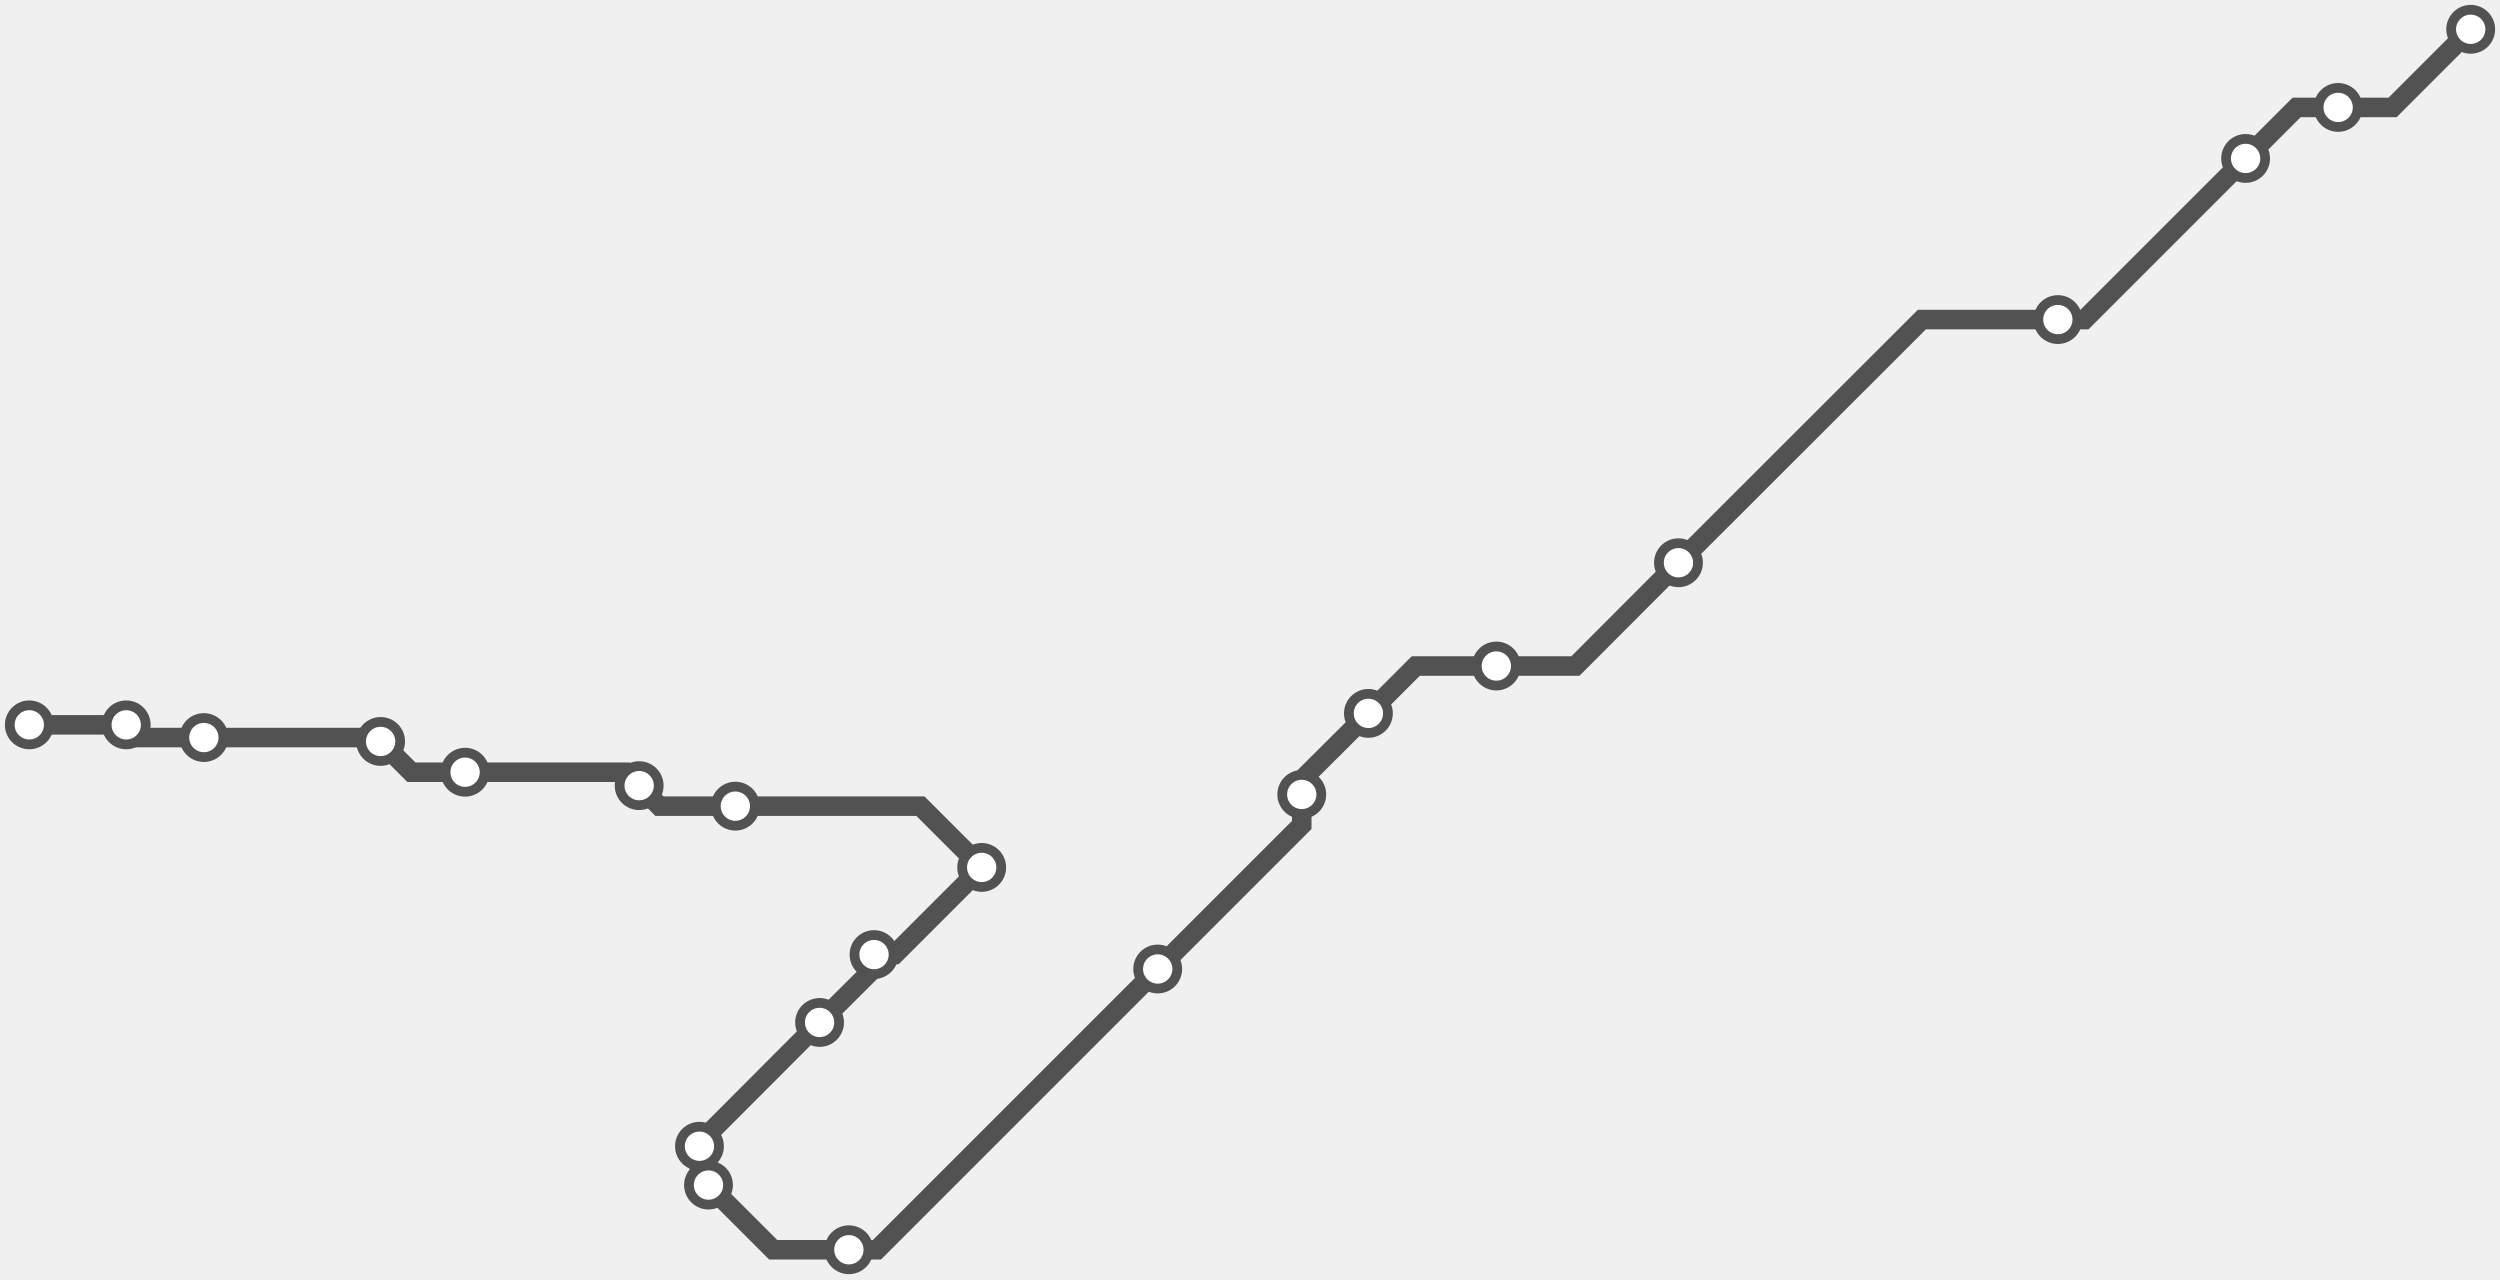
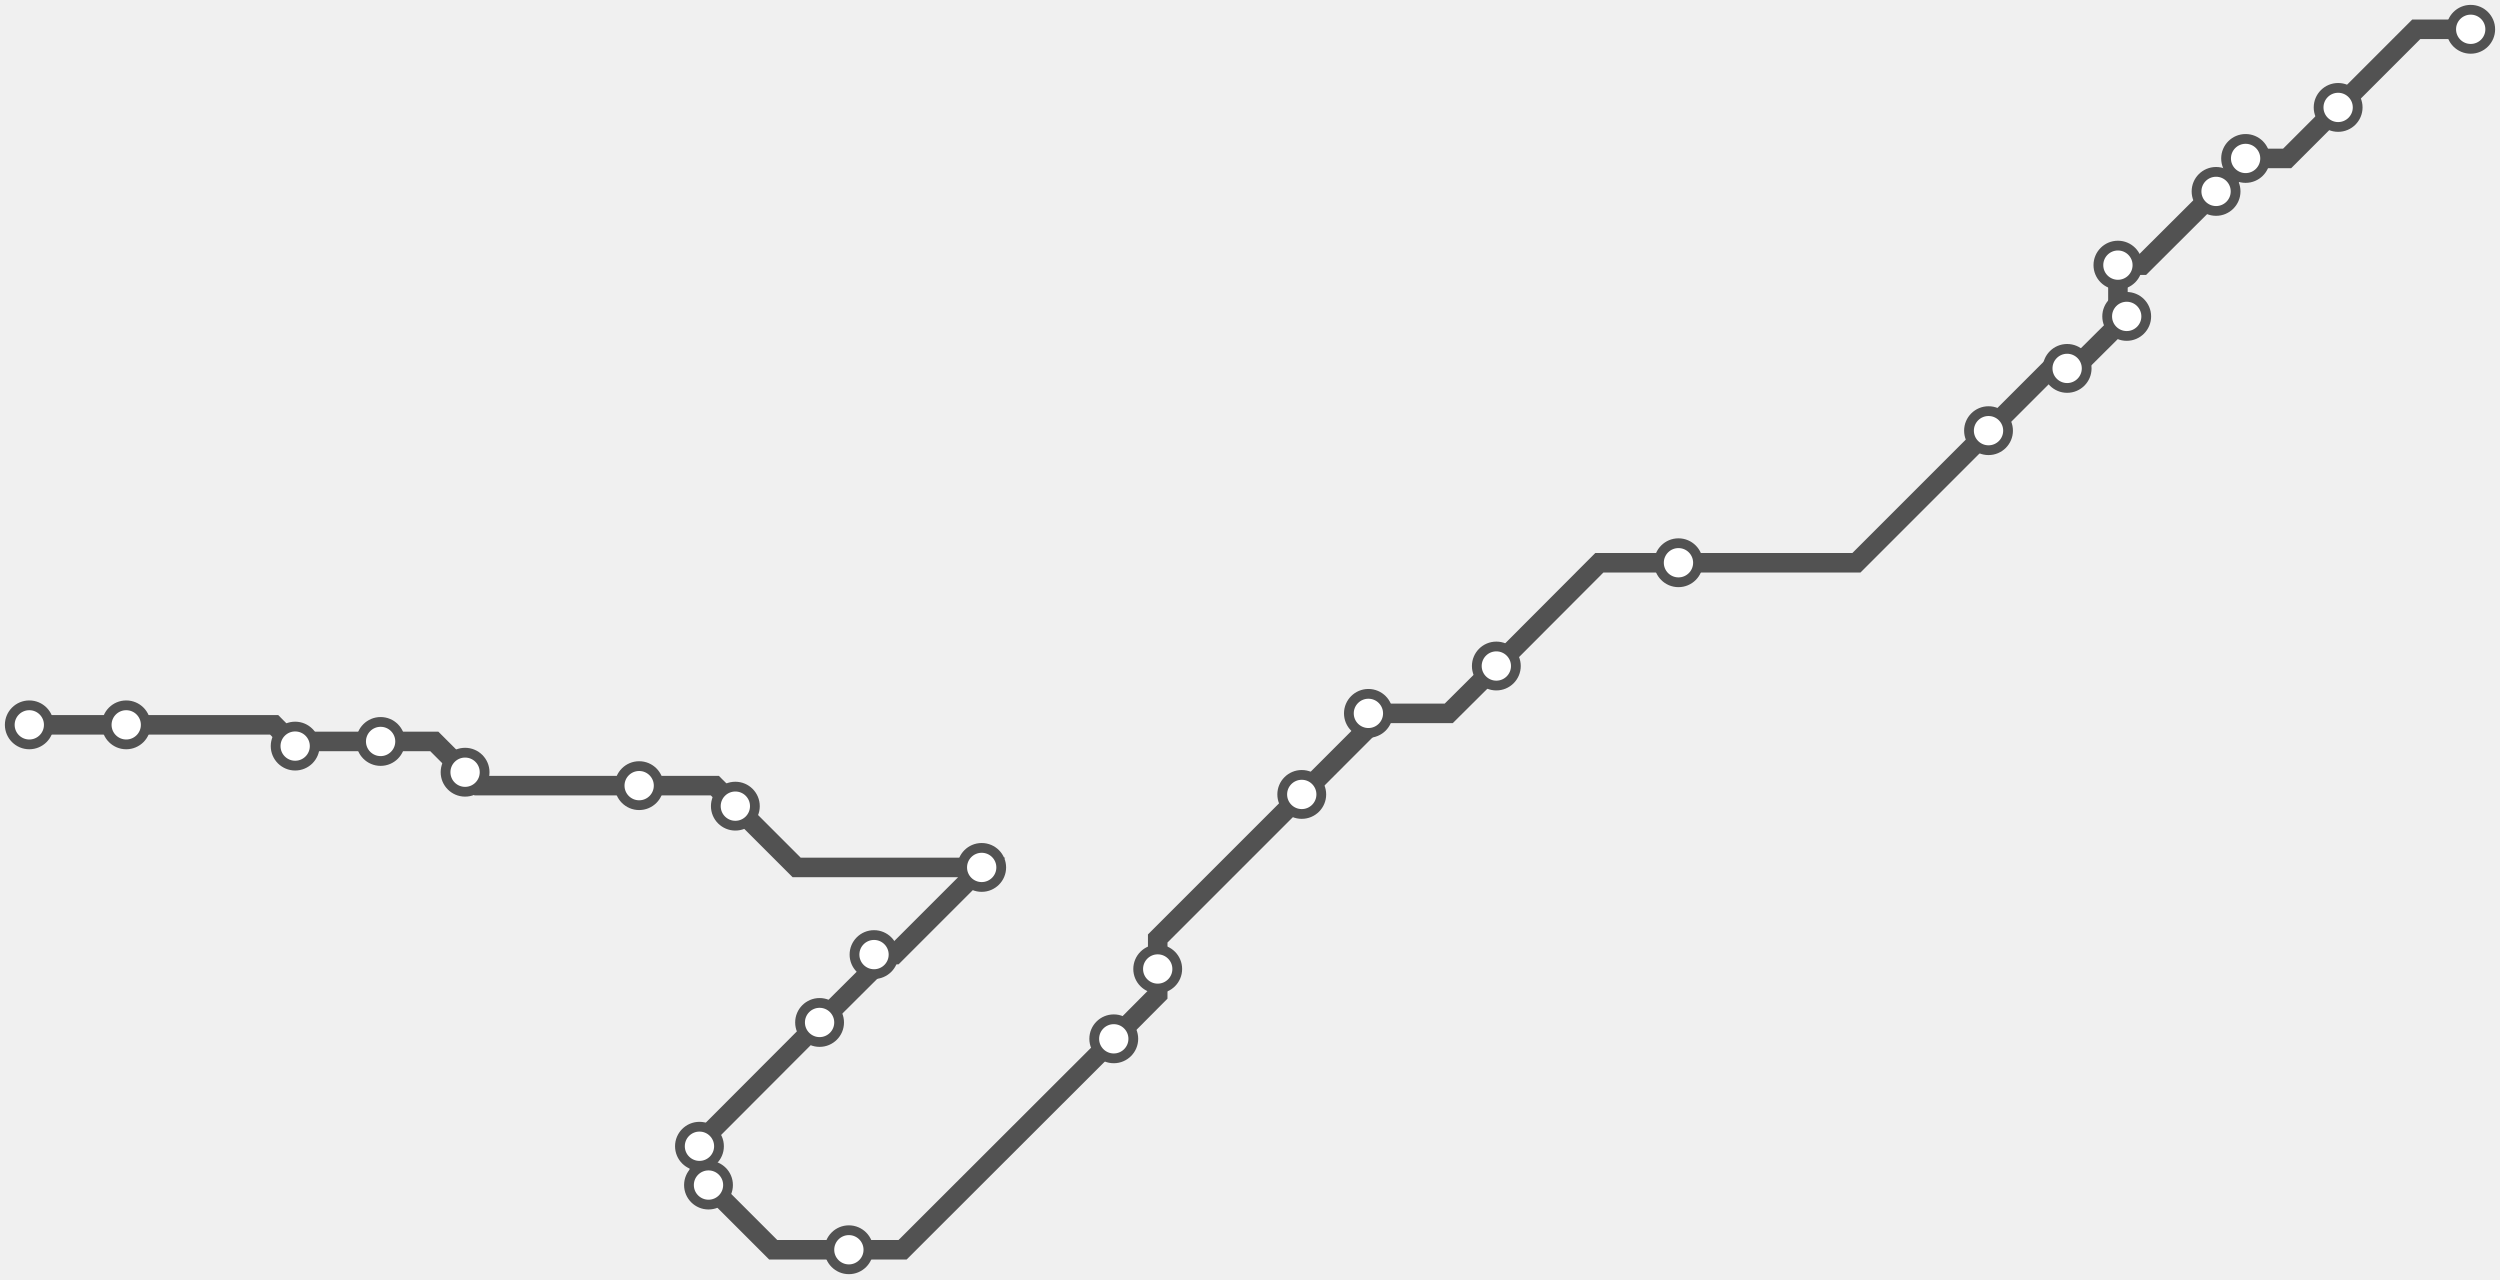
<svg xmlns="http://www.w3.org/2000/svg" width="1024.0" height="523.9">
-   <path d="M1012.0 12.0 L980.0 44.0 L957.7 44.0 L940.7 44.0 L919.8 64.9 L853.8 130.9 L842.9 130.9 L787.2 130.9 L687.5 230.5 L645.3 272.8 L612.9 272.8 L579.9 272.8 L560.5 292.2 L533.2 319.4 L533.2 325.4 L533.2 337.9 L474.2 396.9 L359.2 511.9 L347.7 511.9 L316.7 511.9 L290.2 485.4 L286.5 481.6 L286.5 469.5 L286.5 468.1 L335.7 418.8 L358.0 396.6 L358.0 391.0 L366.4 391.0 L402.1 355.3 L377.0 330.2 L301.2 330.2 L270.1 330.2 L261.8 321.8 L256.2 316.3 L190.5 316.3 L168.5 316.3 L155.9 303.7 L154.3 302.1 L83.5 302.1 L56.9 302.1 L51.7 296.9 L51.6 296.9 L12.0 296.9 " />
+   <path d="M12.0 296.9 L12.1 296.9 L51.7 296.9 L112.3 296.9 L120.9 305.6 L122.8 303.7 L155.9 303.7 L177.9 303.7 L190.5 316.3 L196.0 321.8 L261.8 321.8 L292.8 321.8 L301.2 330.2 L326.3 355.3 L402.1 355.3 L366.4 391.0 L358.0 391.0 L358.0 396.6 L335.7 418.8 L286.5 468.1 L286.5 469.5 L286.5 481.6 L290.2 485.4 L316.7 511.9 L347.7 511.9 L369.7 511.9 L456.2 425.5 L474.2 407.4 L474.2 396.9 L474.2 384.4 L533.2 325.4 L560.5 298.1 L560.5 292.2 L593.4 292.2 L612.9 272.8 L655.1 230.5 L687.5 230.5 L760.4 230.5 L814.5 176.4 L840.0 150.9 L846.7 150.9 L849.7 150.9 L871.1 129.6 L867.5 126.0 L867.5 108.6 L877.4 108.6 L907.7 78.4 L919.8 66.2 L919.8 64.9 L936.8 64.9 L957.7 44.0 L989.7 12.0 L1012.0 12.0 " />
+   <circle cx="12.0" cy="296.9" r="8" />
+   <circle cx="51.7" cy="296.9" r="8" />
+   <circle cx="120.9" cy="305.6" r="8" />
+   <circle cx="155.9" cy="303.7" r="8" />
+   <circle cx="190.5" cy="316.3" r="8" />
+   <circle cx="261.8" cy="321.8" r="8" />
+   <circle cx="301.2" cy="330.2" r="8" />
+   <circle cx="402.1" cy="355.3" r="8" />
+   <circle cx="358.0" cy="391.0" r="8" />
+   <circle cx="335.7" cy="418.8" r="8" />
+   <circle cx="286.5" cy="469.5" r="8" />
+   <circle cx="290.2" cy="485.4" r="8" />
+   <circle cx="347.7" cy="511.9" r="8" />
+   <circle cx="456.2" cy="425.5" r="8" />
+   <circle cx="474.2" cy="396.9" r="8" />
+   <circle cx="533.2" cy="325.4" r="8" />
+   <circle cx="560.5" cy="292.2" r="8" />
+   <circle cx="612.9" cy="272.8" r="8" />
+   <circle cx="687.5" cy="230.5" r="8" />
+   <circle cx="814.5" cy="176.4" r="8" />
+   <circle cx="846.7" cy="150.9" r="8" />
+   <circle cx="871.1" cy="129.6" r="8" />
+   <circle cx="867.5" cy="108.6" r="8" />
+   <circle cx="907.7" cy="78.4" r="8" />
+   <circle cx="919.8" cy="64.9" r="8" />
+   <circle cx="957.7" cy="44.0" r="8" />
  <circle cx="1012.0" cy="12.0" r="8" />
-   <circle cx="957.7" cy="44.0" r="8" />
-   <circle cx="919.8" cy="64.9" r="8" />
-   <circle cx="842.9" cy="130.9" r="8" />
-   <circle cx="687.5" cy="230.5" r="8" />
-   <circle cx="612.9" cy="272.8" r="8" />
-   <circle cx="560.5" cy="292.2" r="8" />
-   <circle cx="533.2" cy="325.4" r="8" />
-   <circle cx="474.2" cy="396.9" r="8" />
-   <circle cx="347.7" cy="511.9" r="8" />
-   <circle cx="290.2" cy="485.4" r="8" />
-   <circle cx="286.5" cy="469.5" r="8" />
-   <circle cx="335.7" cy="418.8" r="8" />
-   <circle cx="358.0" cy="391.0" r="8" />
-   <circle cx="402.1" cy="355.3" r="8" />
-   <circle cx="301.2" cy="330.2" r="8" />
-   <circle cx="261.8" cy="321.8" r="8" />
-   <circle cx="190.5" cy="316.3" r="8" />
-   <circle cx="155.9" cy="303.7" r="8" />
-   <circle cx="83.5" cy="302.1" r="8" />
-   <circle cx="51.7" cy="296.9" r="8" />
-   <circle cx="12.0" cy="296.9" r="8" />
  <style>
circle {
fill: white;
stroke: #525252;
stroke-width: 4;
}
path {
fill: none;
stroke: #525252;
stroke-width: 8;
}</style>
</svg>
